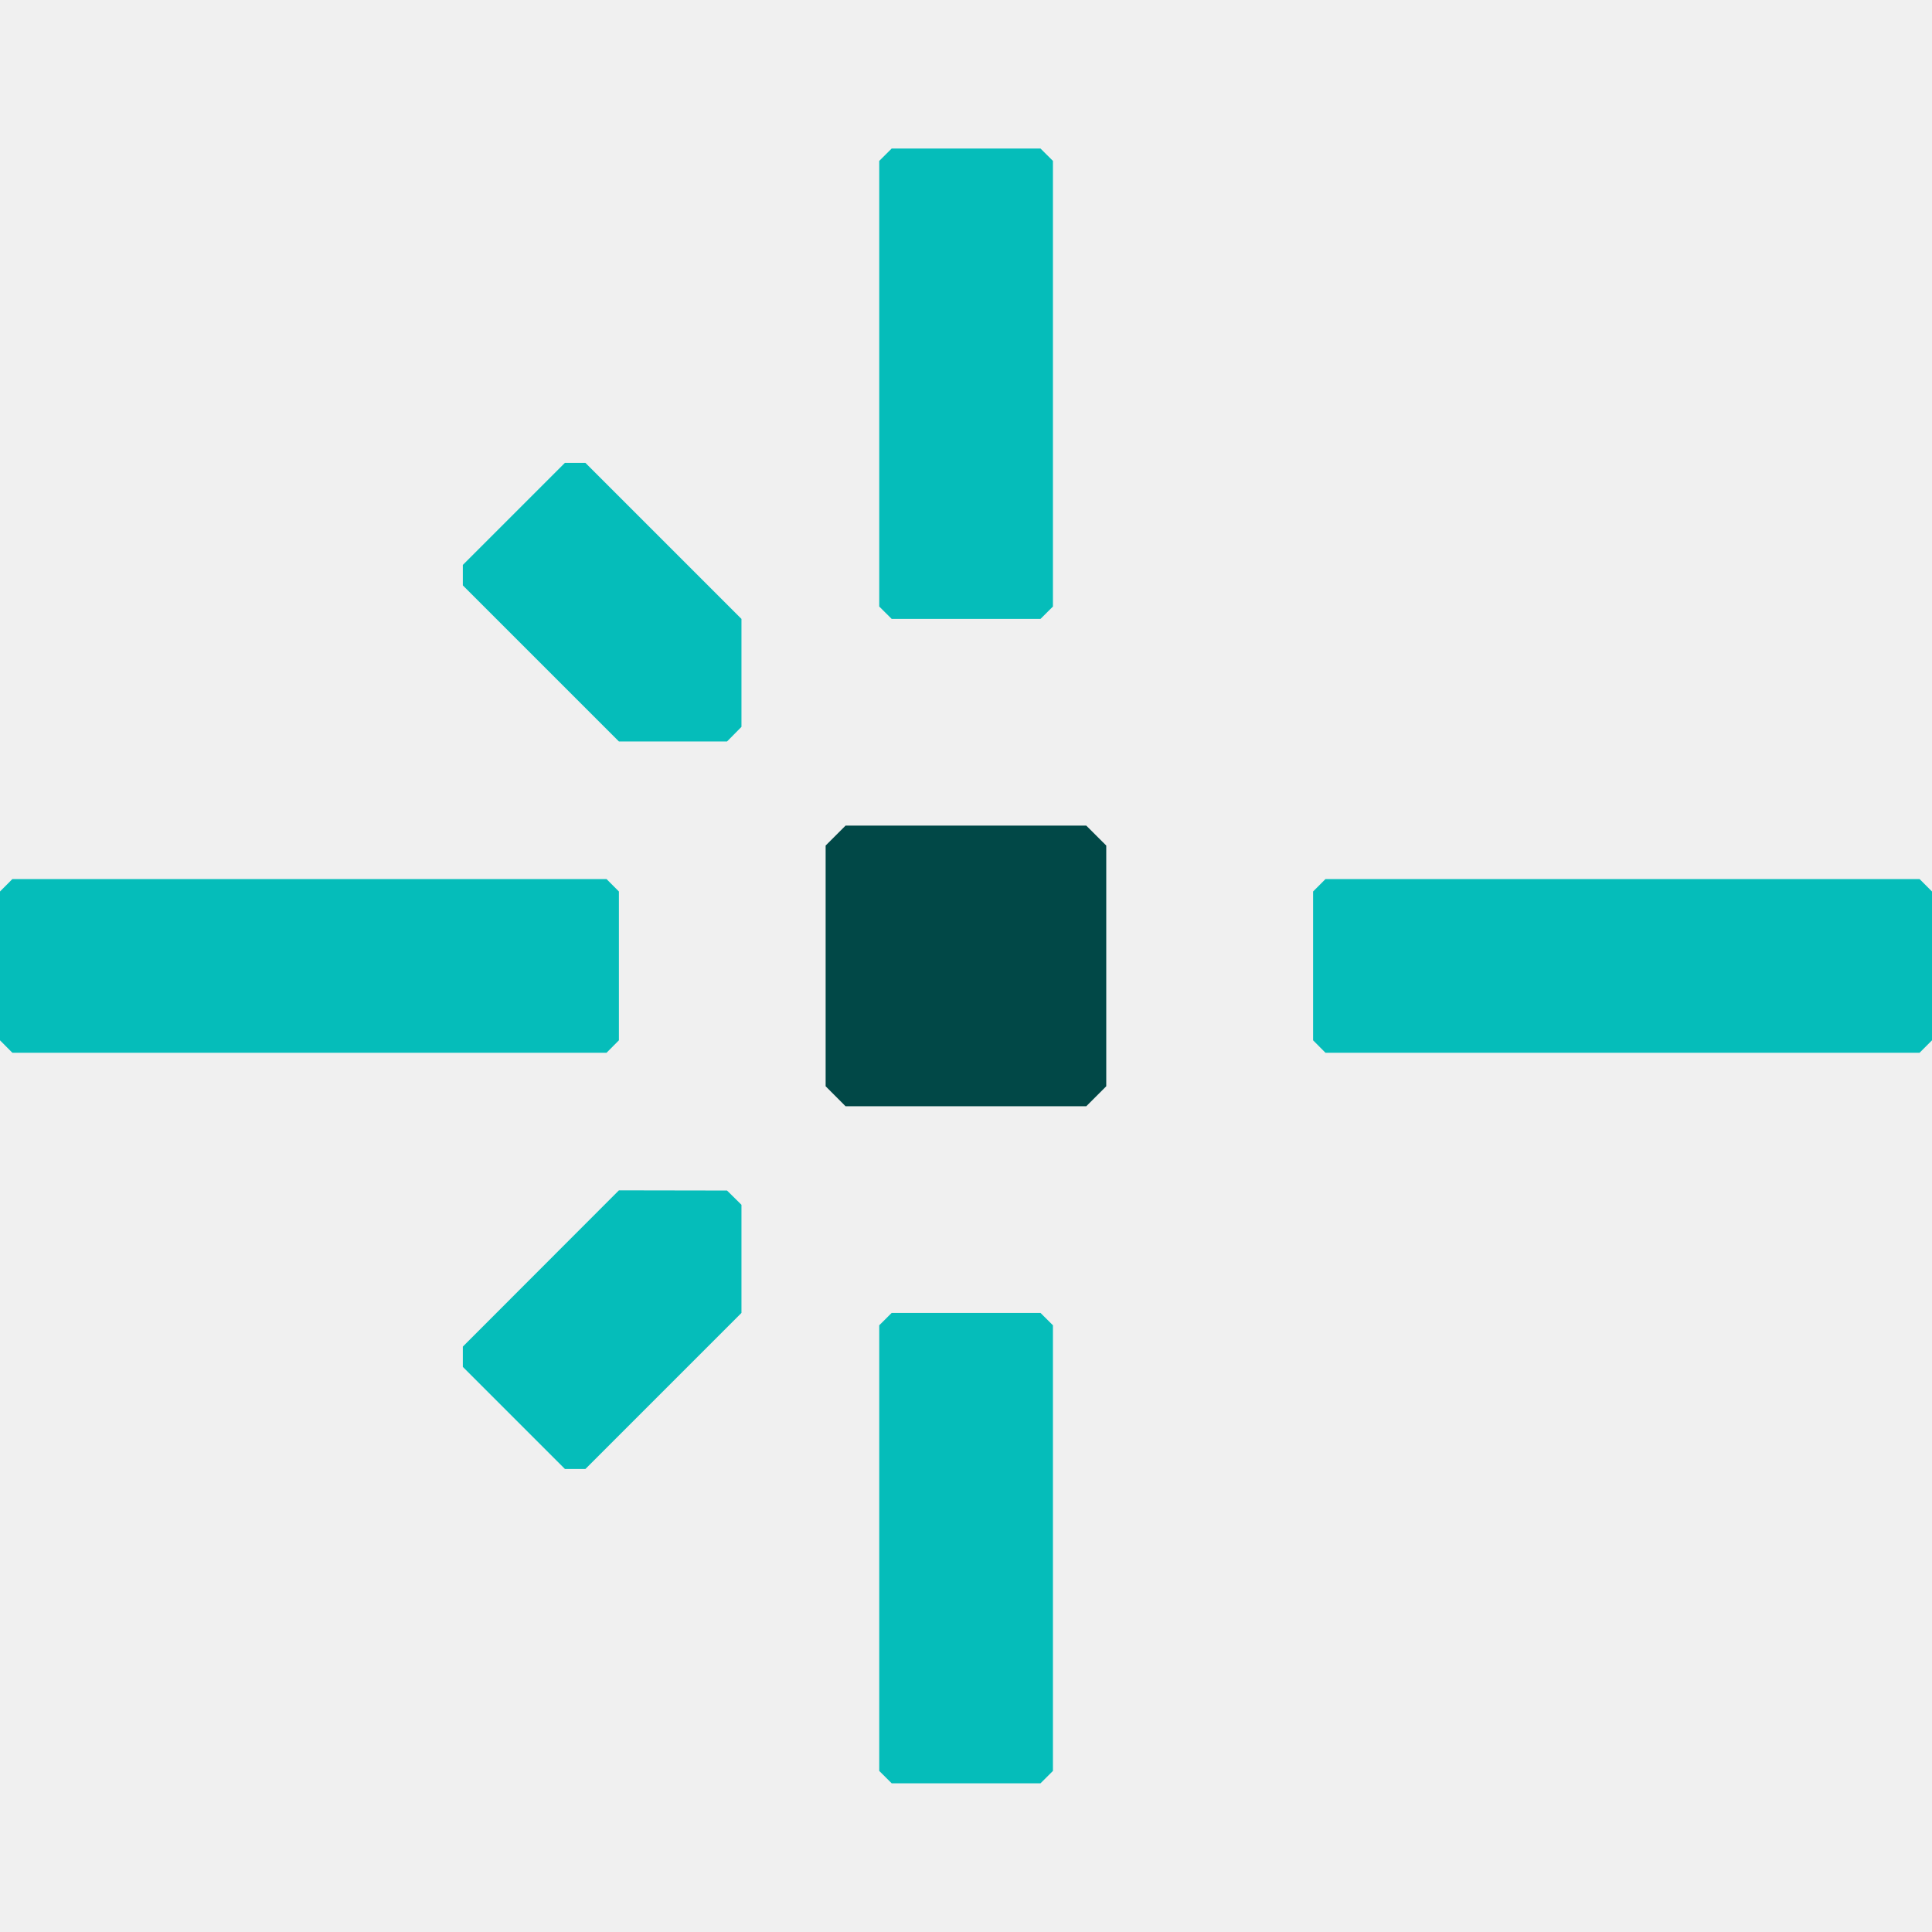
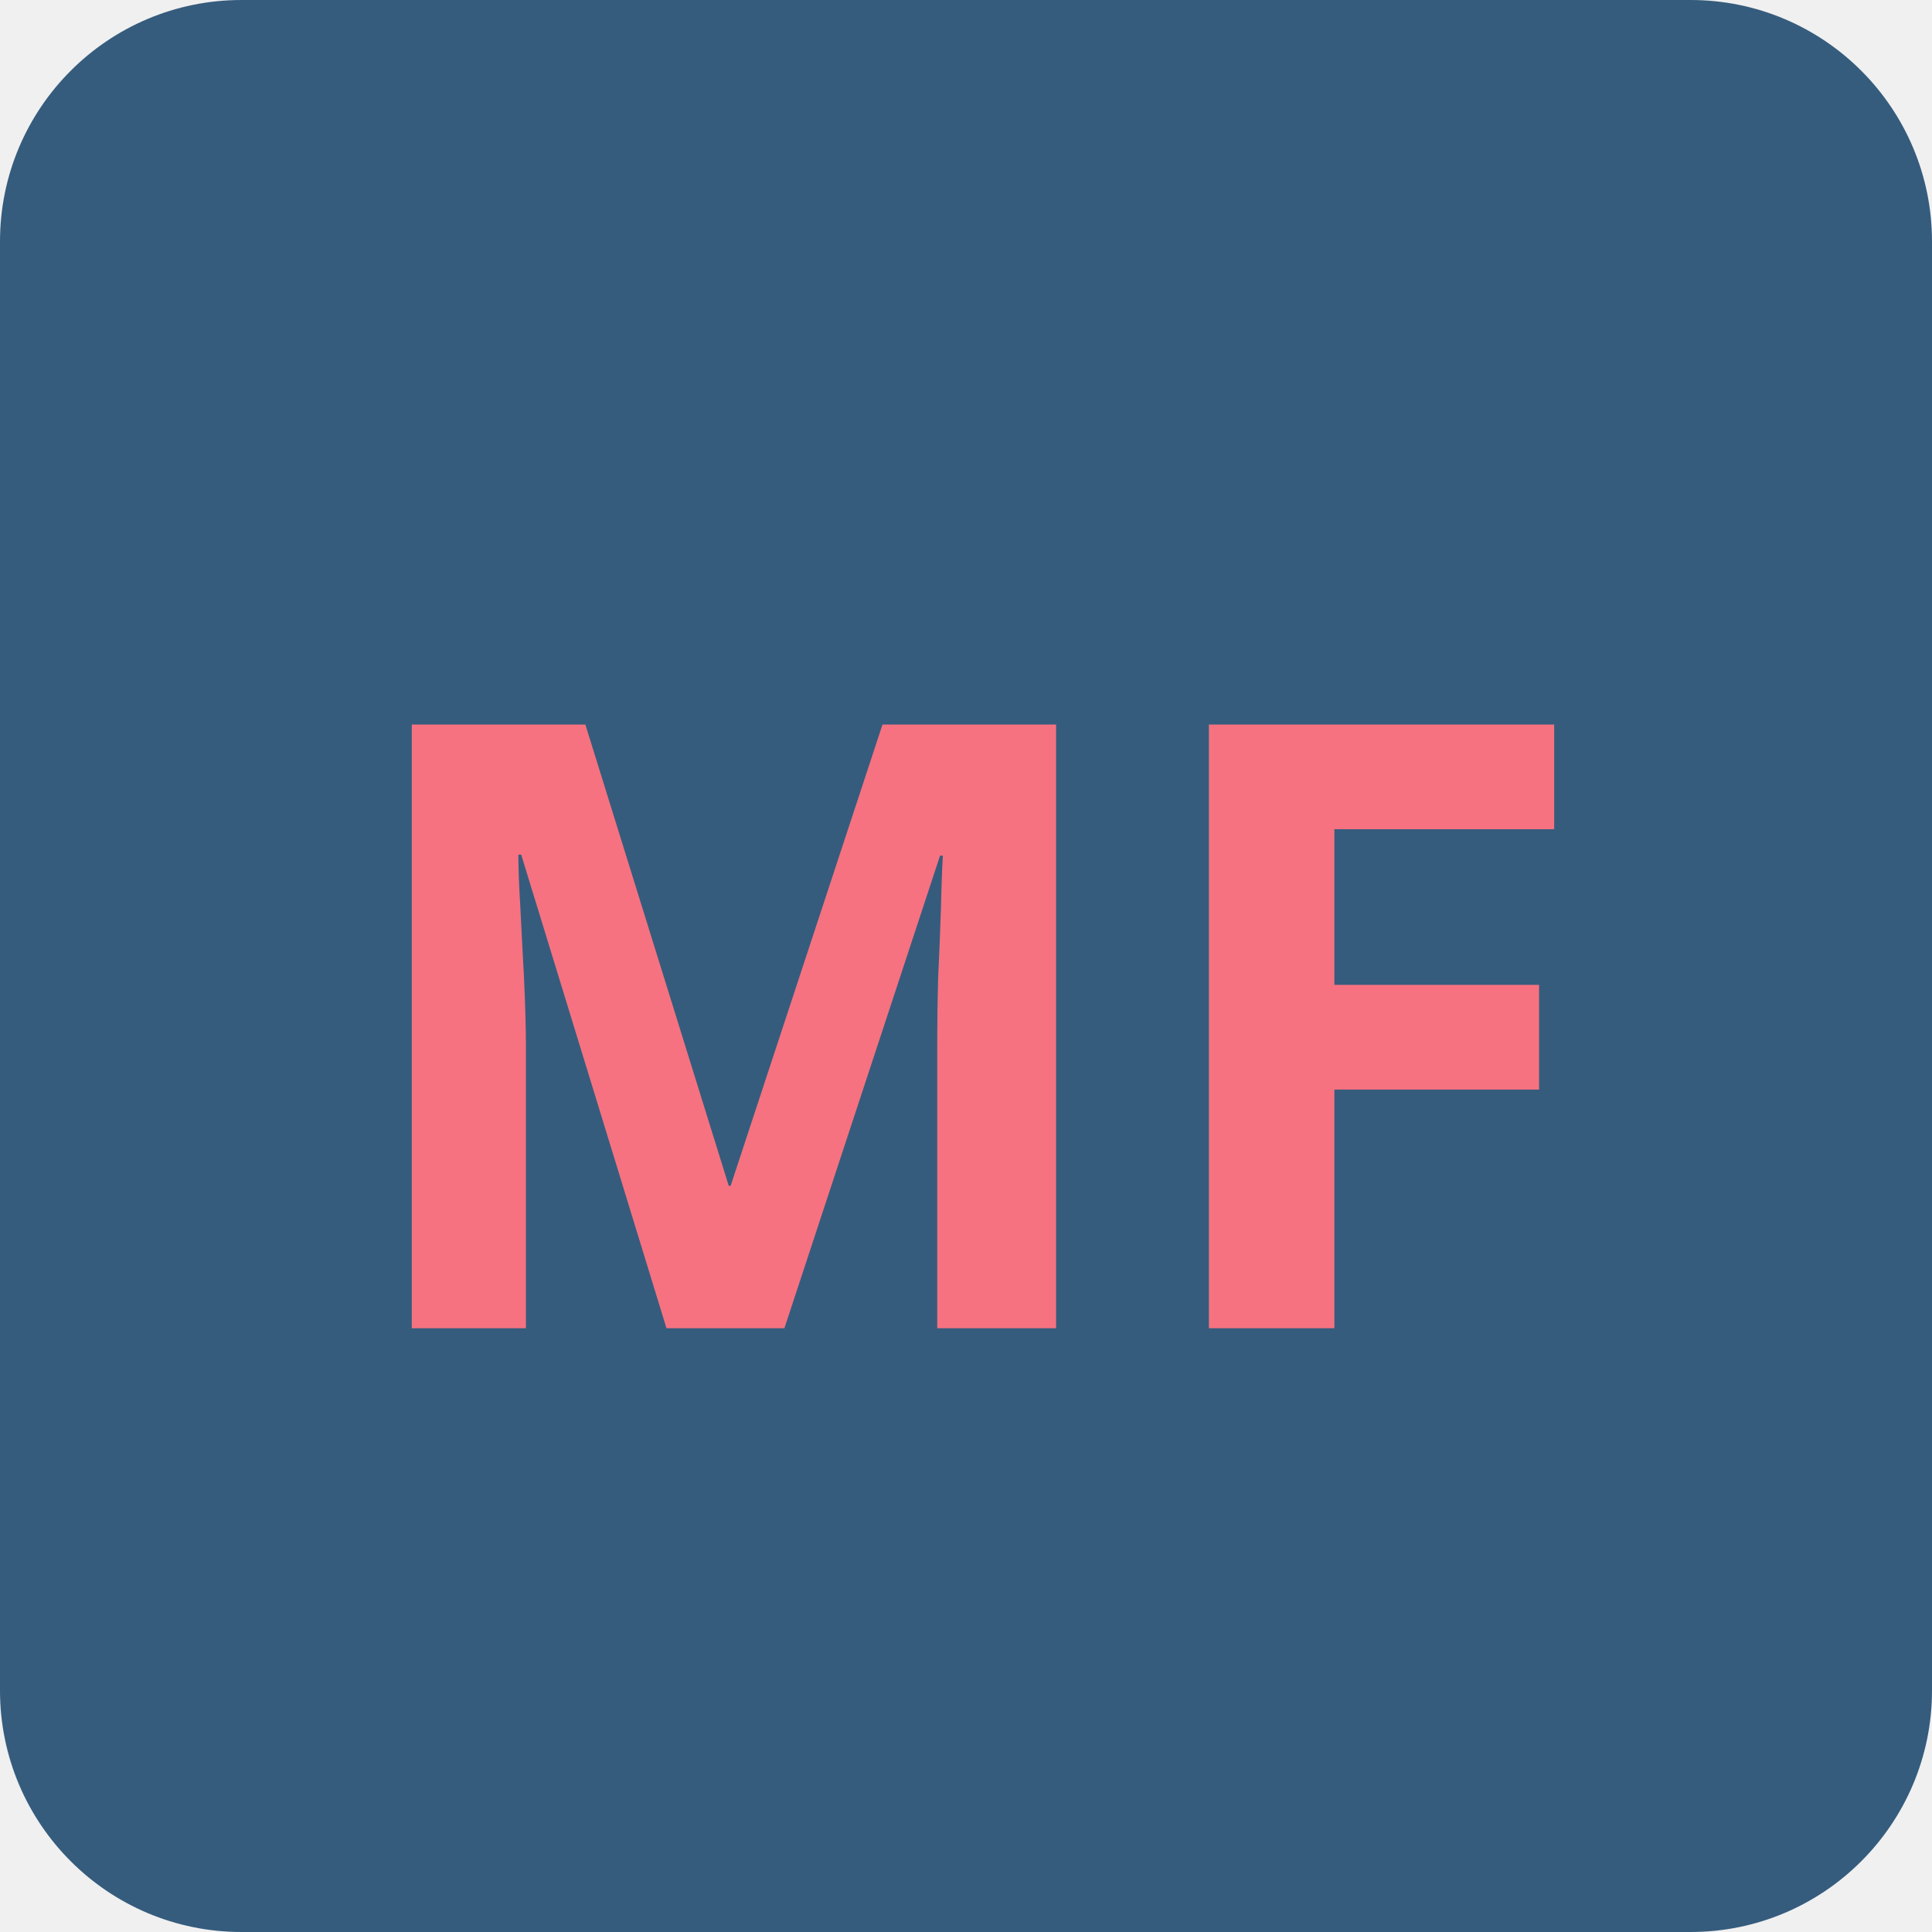
<svg xmlns="http://www.w3.org/2000/svg" width="32" height="32" viewBox="0 0 32 32" fill="none">
-   <style>
-     .favicon-center-dot {
-       fill: #014847;
-     }
- 
-     .favicon-lines {
-       fill: #05BDBA;
-     }
- 
-     @media (prefers-color-scheme: dark) {
-       .favicon-center-dot {
-         fill: #fff;
-       }
- 
-       .favicon-lines {
-         fill: #05BDBA;
-       }
-     }
-   </style>
-   <path class="favicon-center-dot" stroke="none" d="M17.992 18.323H14.005L13.675 17.992V14.005L14.005 13.675H17.992L18.323 14.005V17.992L17.992 18.323Z" />
-   <g class="favicon-lines" stroke="none">
-     <path d="M9.696 24.331H9.357L7.666 22.64V22.304L10.251 19.716L12.042 19.719L12.281 19.955V21.746L9.696 24.331Z" />
-     <path d="M7.666 9.696V9.357L9.357 7.666H9.696L12.281 10.251V12.039L12.042 12.281H10.251L7.666 9.696Z" />
-     <path d="M10.046 17.437H0.205L0 17.231V14.766L0.205 14.56H10.046L10.251 14.766V17.231L10.046 17.437Z" />
-     <path d="M31.794 17.437H21.954L21.749 17.231V14.766L21.954 14.56H31.794L32 14.766V17.231L31.794 17.437Z" />
-     <path d="M14.563 10.046V2.665L14.769 2.46H17.234L17.44 2.665V10.046L17.234 10.251H14.769L14.563 10.046Z" />
-     <path d="M14.563 29.332V21.951L14.769 21.746H17.234L17.44 21.951V29.332L17.234 29.537H14.769L14.563 29.332Z" />
-   </g>
+   <rect width="32" height="32" rx="4" fill="#355c7d" />
+   <text x="16" y="22" font-family="system-ui, sans-serif" font-size="14" font-weight="bold" fill="#f67280" text-anchor="middle">MF</text>
</svg>
